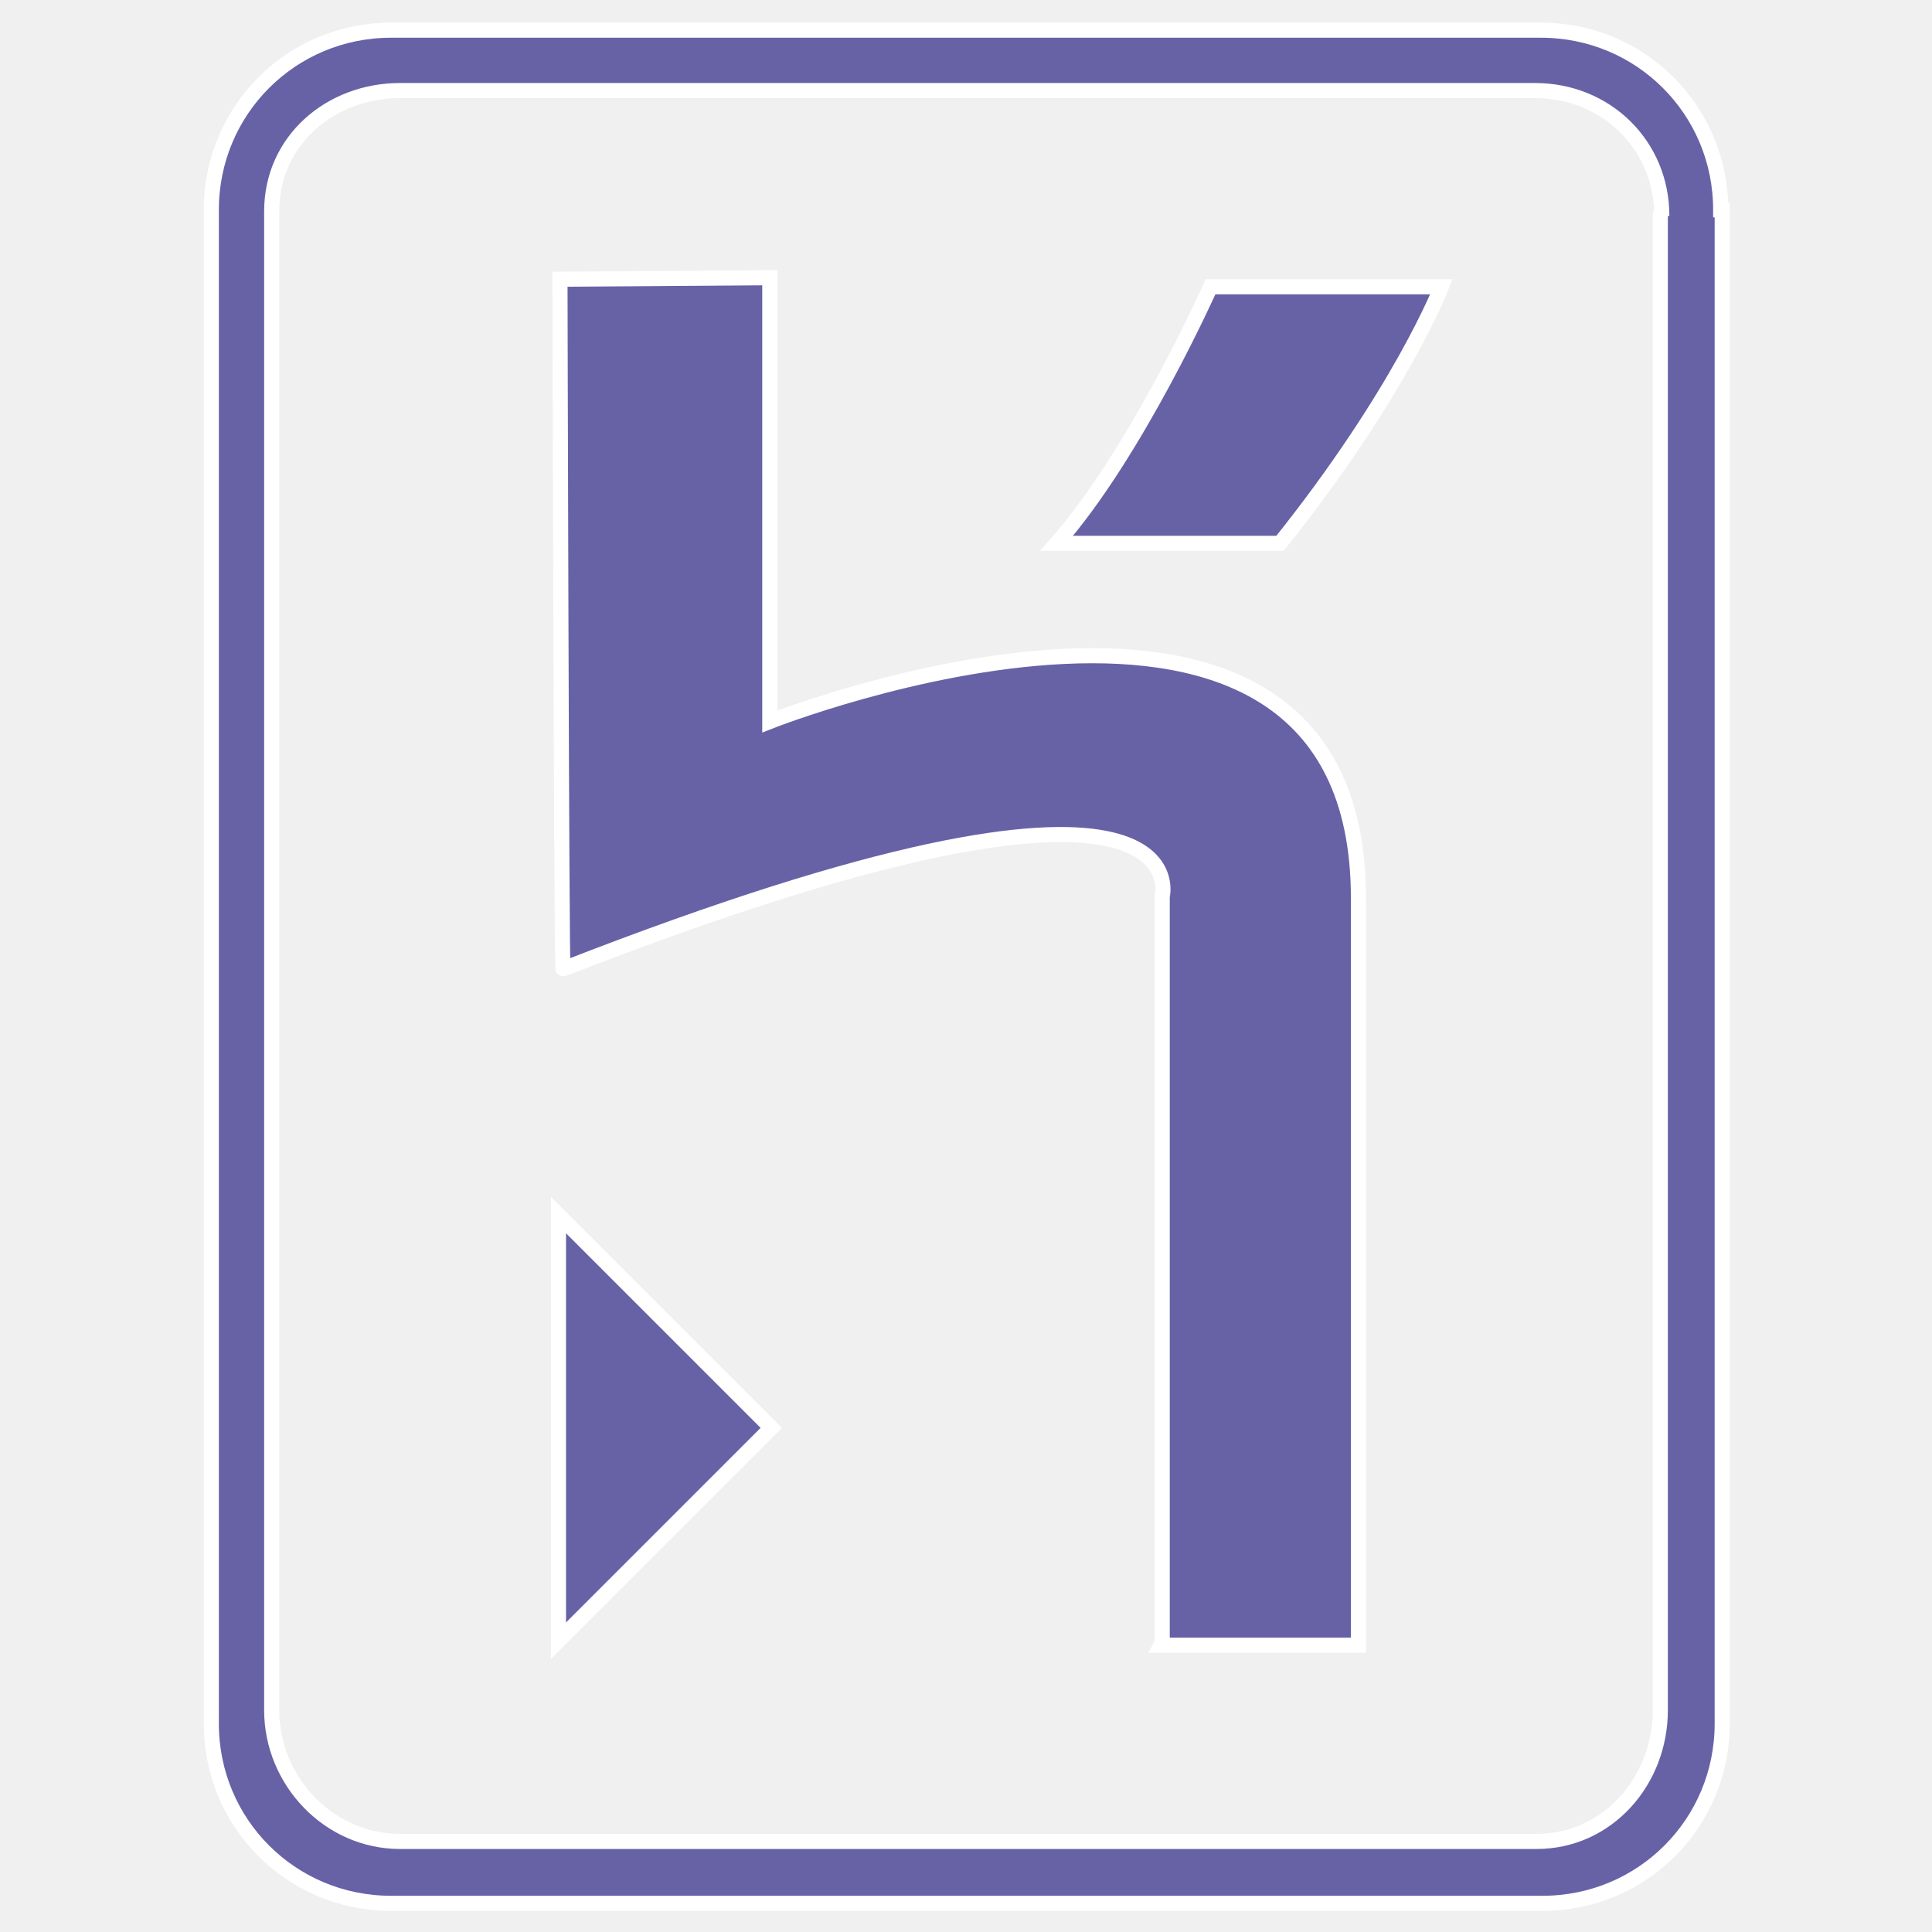
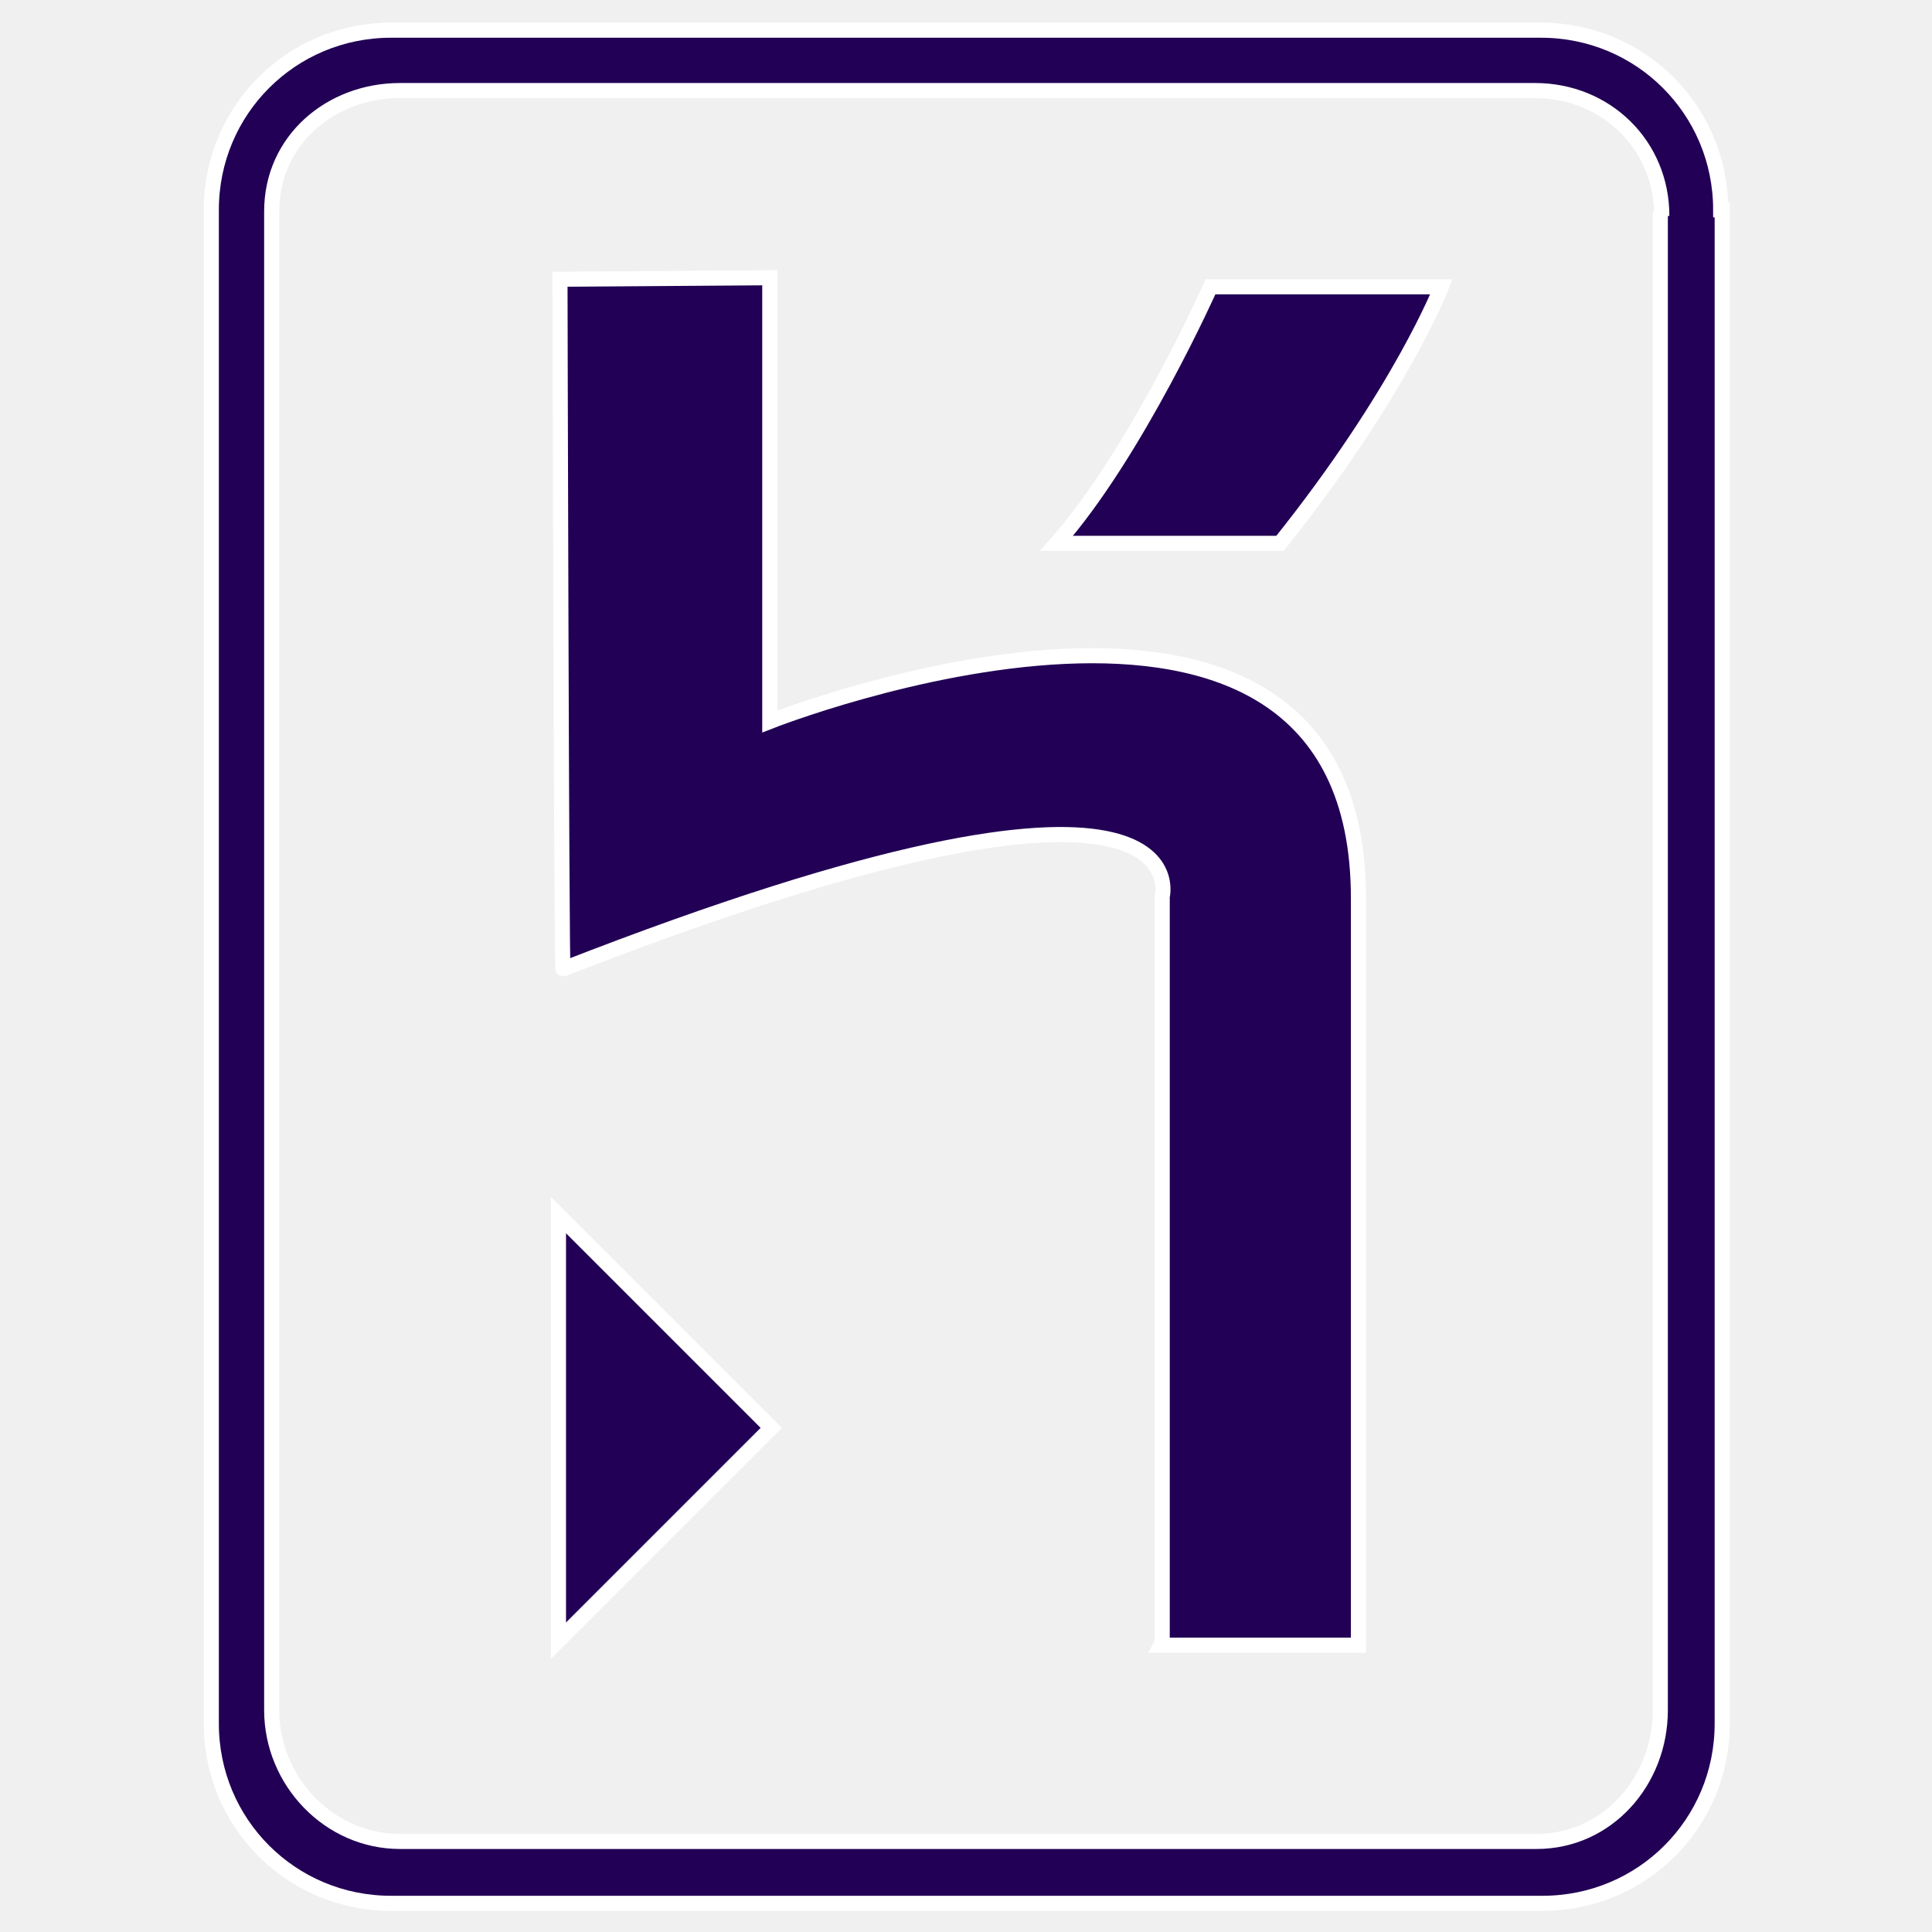
<svg xmlns="http://www.w3.org/2000/svg" viewBox="0 0 128 128" version="1.1" id="svg1">
  <defs id="defs1" />
-   <path d="M114 13.9C114 7.3 108.7 2 102.1 2H25.9C19.3 2 14 7.3 14 13.9v100.3c0 6.6 5.3 11.9 11.9 11.9h76.3c6.6 0 11.9-5.3 11.9-11.9V13.9zm-4 .1v99.3c0 4.7-3.5 8.7-8.2 8.7H26.5c-4.7 0-8.5-4-8.5-8.7V14c0-4.7 3.9-8 8.5-8h75.2c4.7 0 8.4 3.6 8.4 8.3l-.1-.3zm-73 94.7l14.1-14.1L37 80.5zm14-60.9V18.4l-13.9.1s.1 45.9.2 45.7C80.1 47.5 77 59.4 77 59.4v49.4l-.1.2H90V59.5c0-27.1-39-11.7-39-11.7zM70 36h14.8c8-10 10.7-17 10.7-17H80.2S75.3 30 70 36z" fill="#6762A6" id="path1" style="stroke:#ffffff;stroke-opacity:1" />
+   <path d="M114 13.9C114 7.3 108.7 2 102.1 2H25.9C19.3 2 14 7.3 14 13.9v100.3c0 6.6 5.3 11.9 11.9 11.9h76.3c6.6 0 11.9-5.3 11.9-11.9V13.9zm-4 .1v99.3c0 4.7-3.5 8.7-8.2 8.7H26.5c-4.7 0-8.5-4-8.5-8.7V14c0-4.7 3.9-8 8.5-8h75.2c4.7 0 8.4 3.6 8.4 8.3l-.1-.3zm-73 94.7l14.1-14.1L37 80.5zm14-60.9V18.4l-13.9.1s.1 45.9.2 45.7C80.1 47.5 77 59.4 77 59.4v49.4l-.1.2H90V59.5c0-27.1-39-11.7-39-11.7zM70 36h14.8c8-10 10.7-17 10.7-17H80.2S75.3 30 70 36z" fill="#6762A6" id="path1" style="stroke:#ffffff;stroke-opacity:1;fill:#220055" />
</svg>
